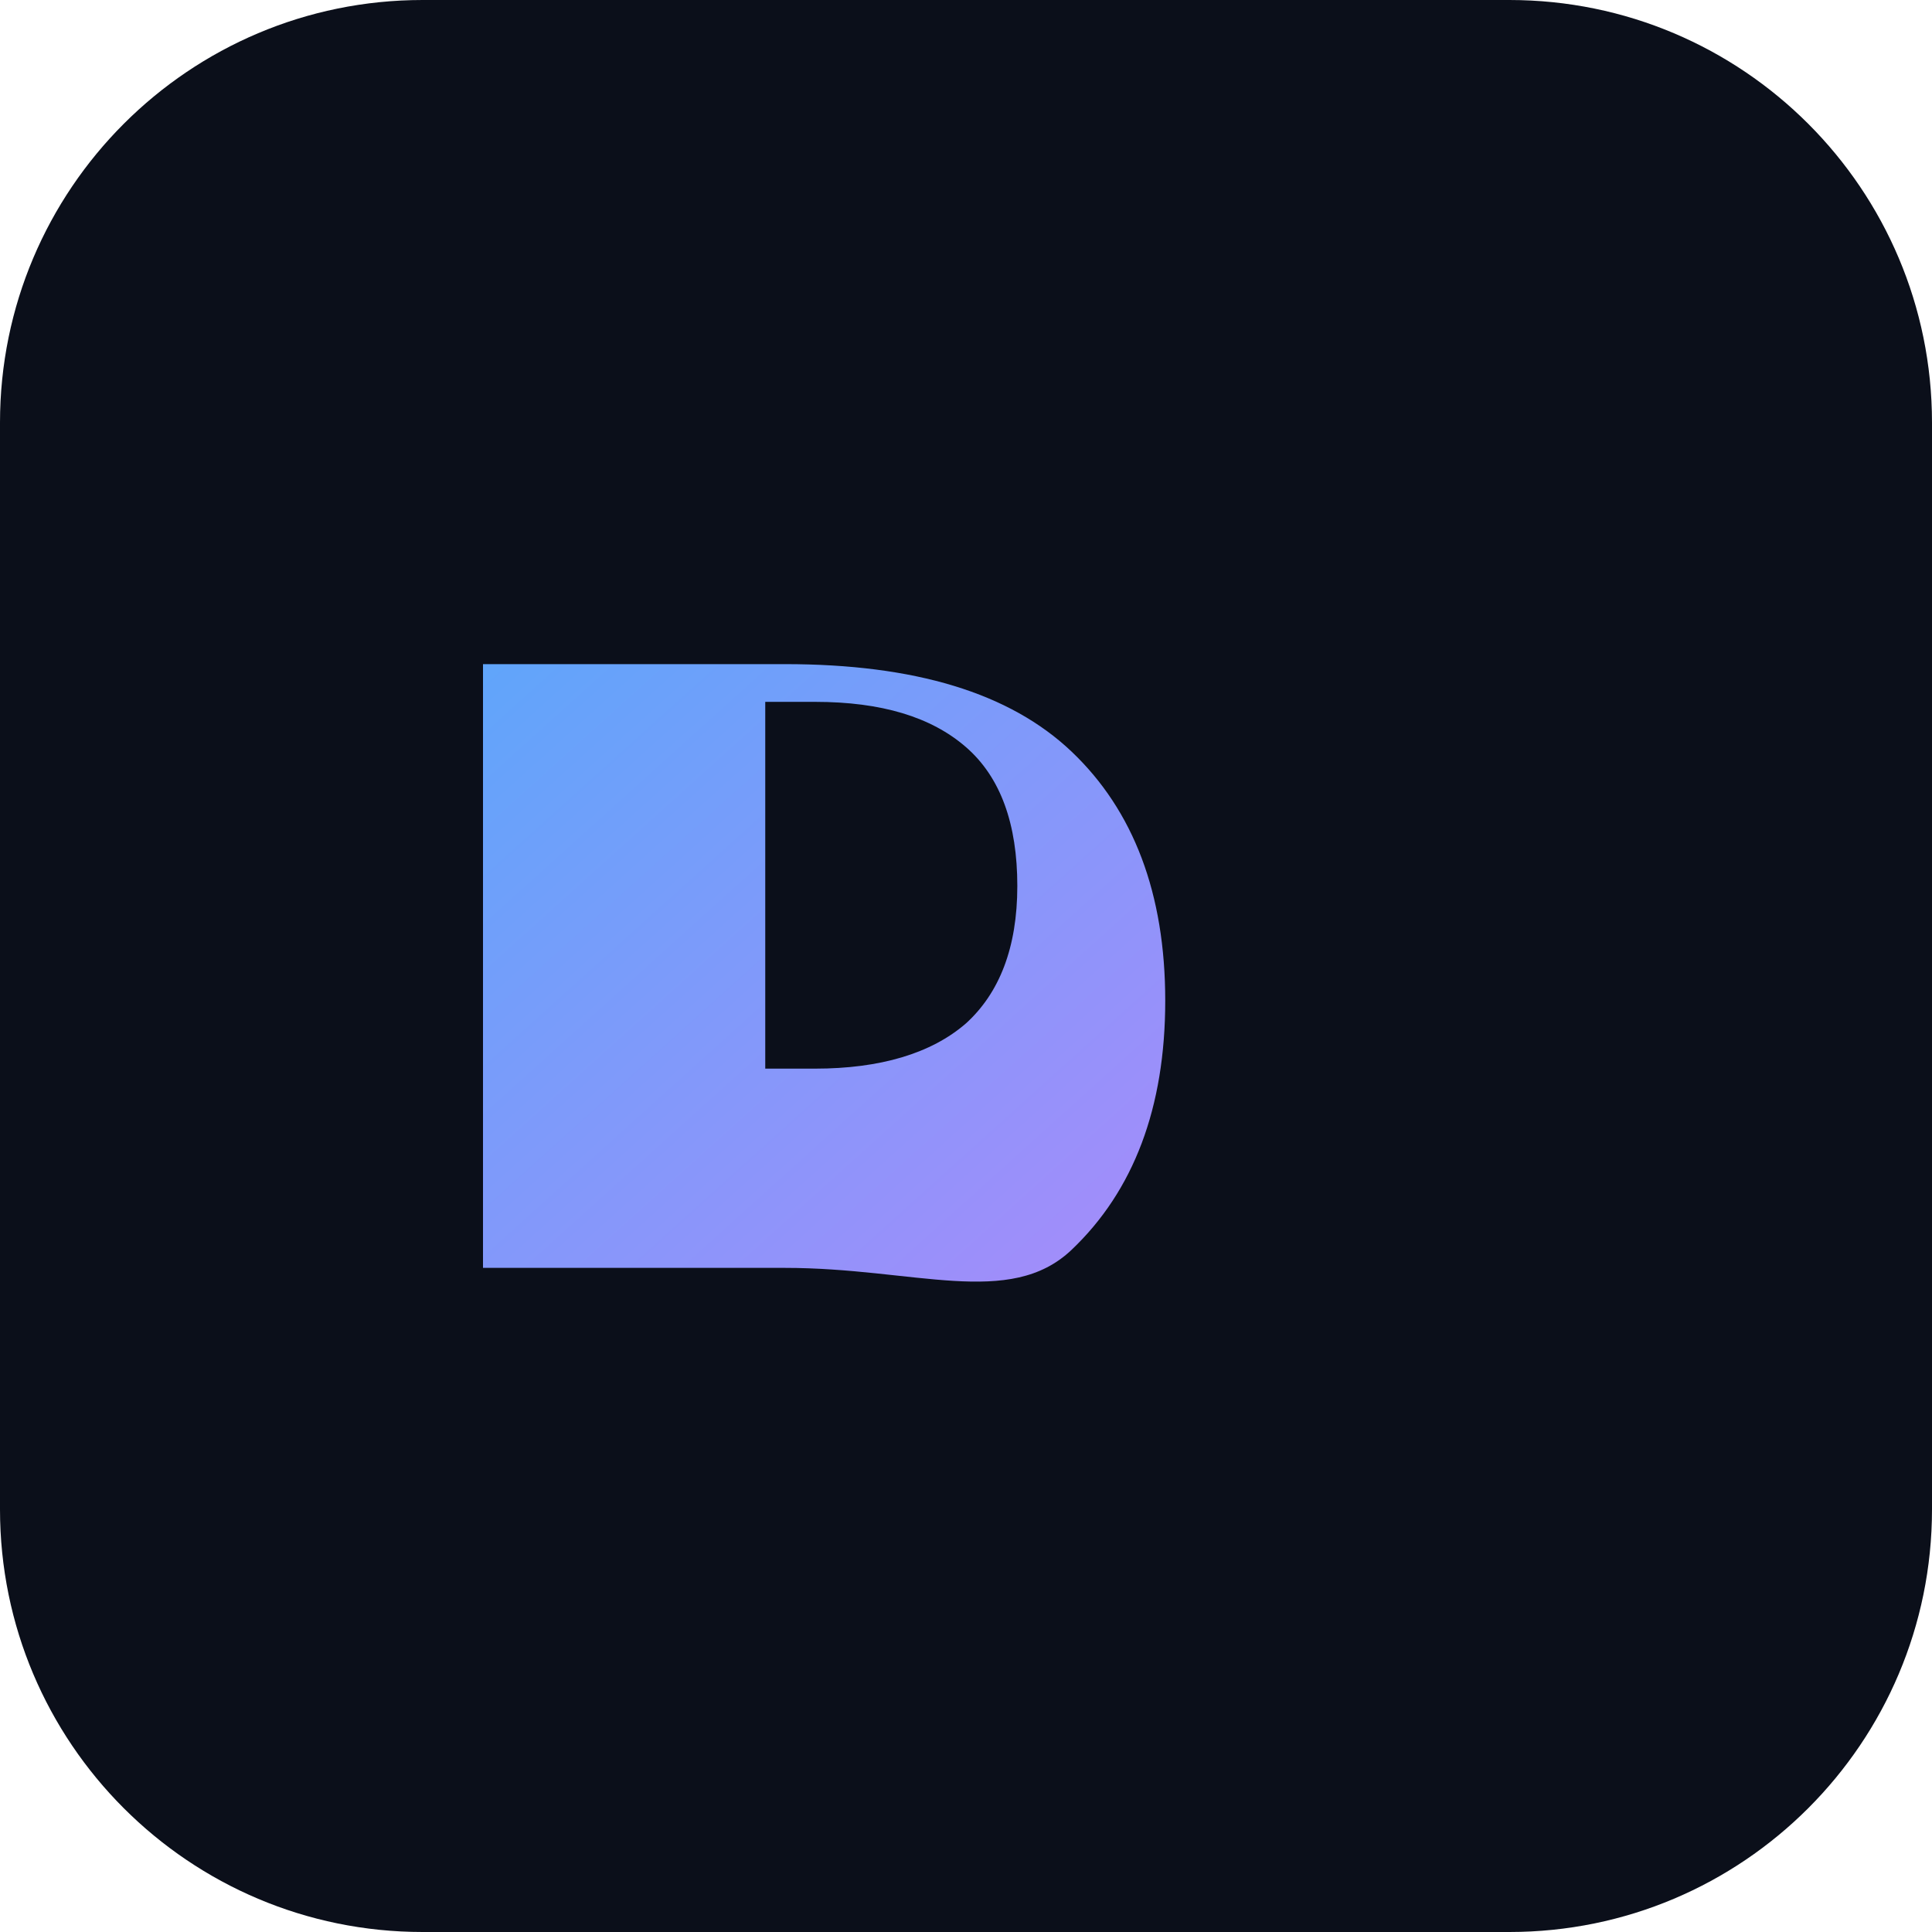
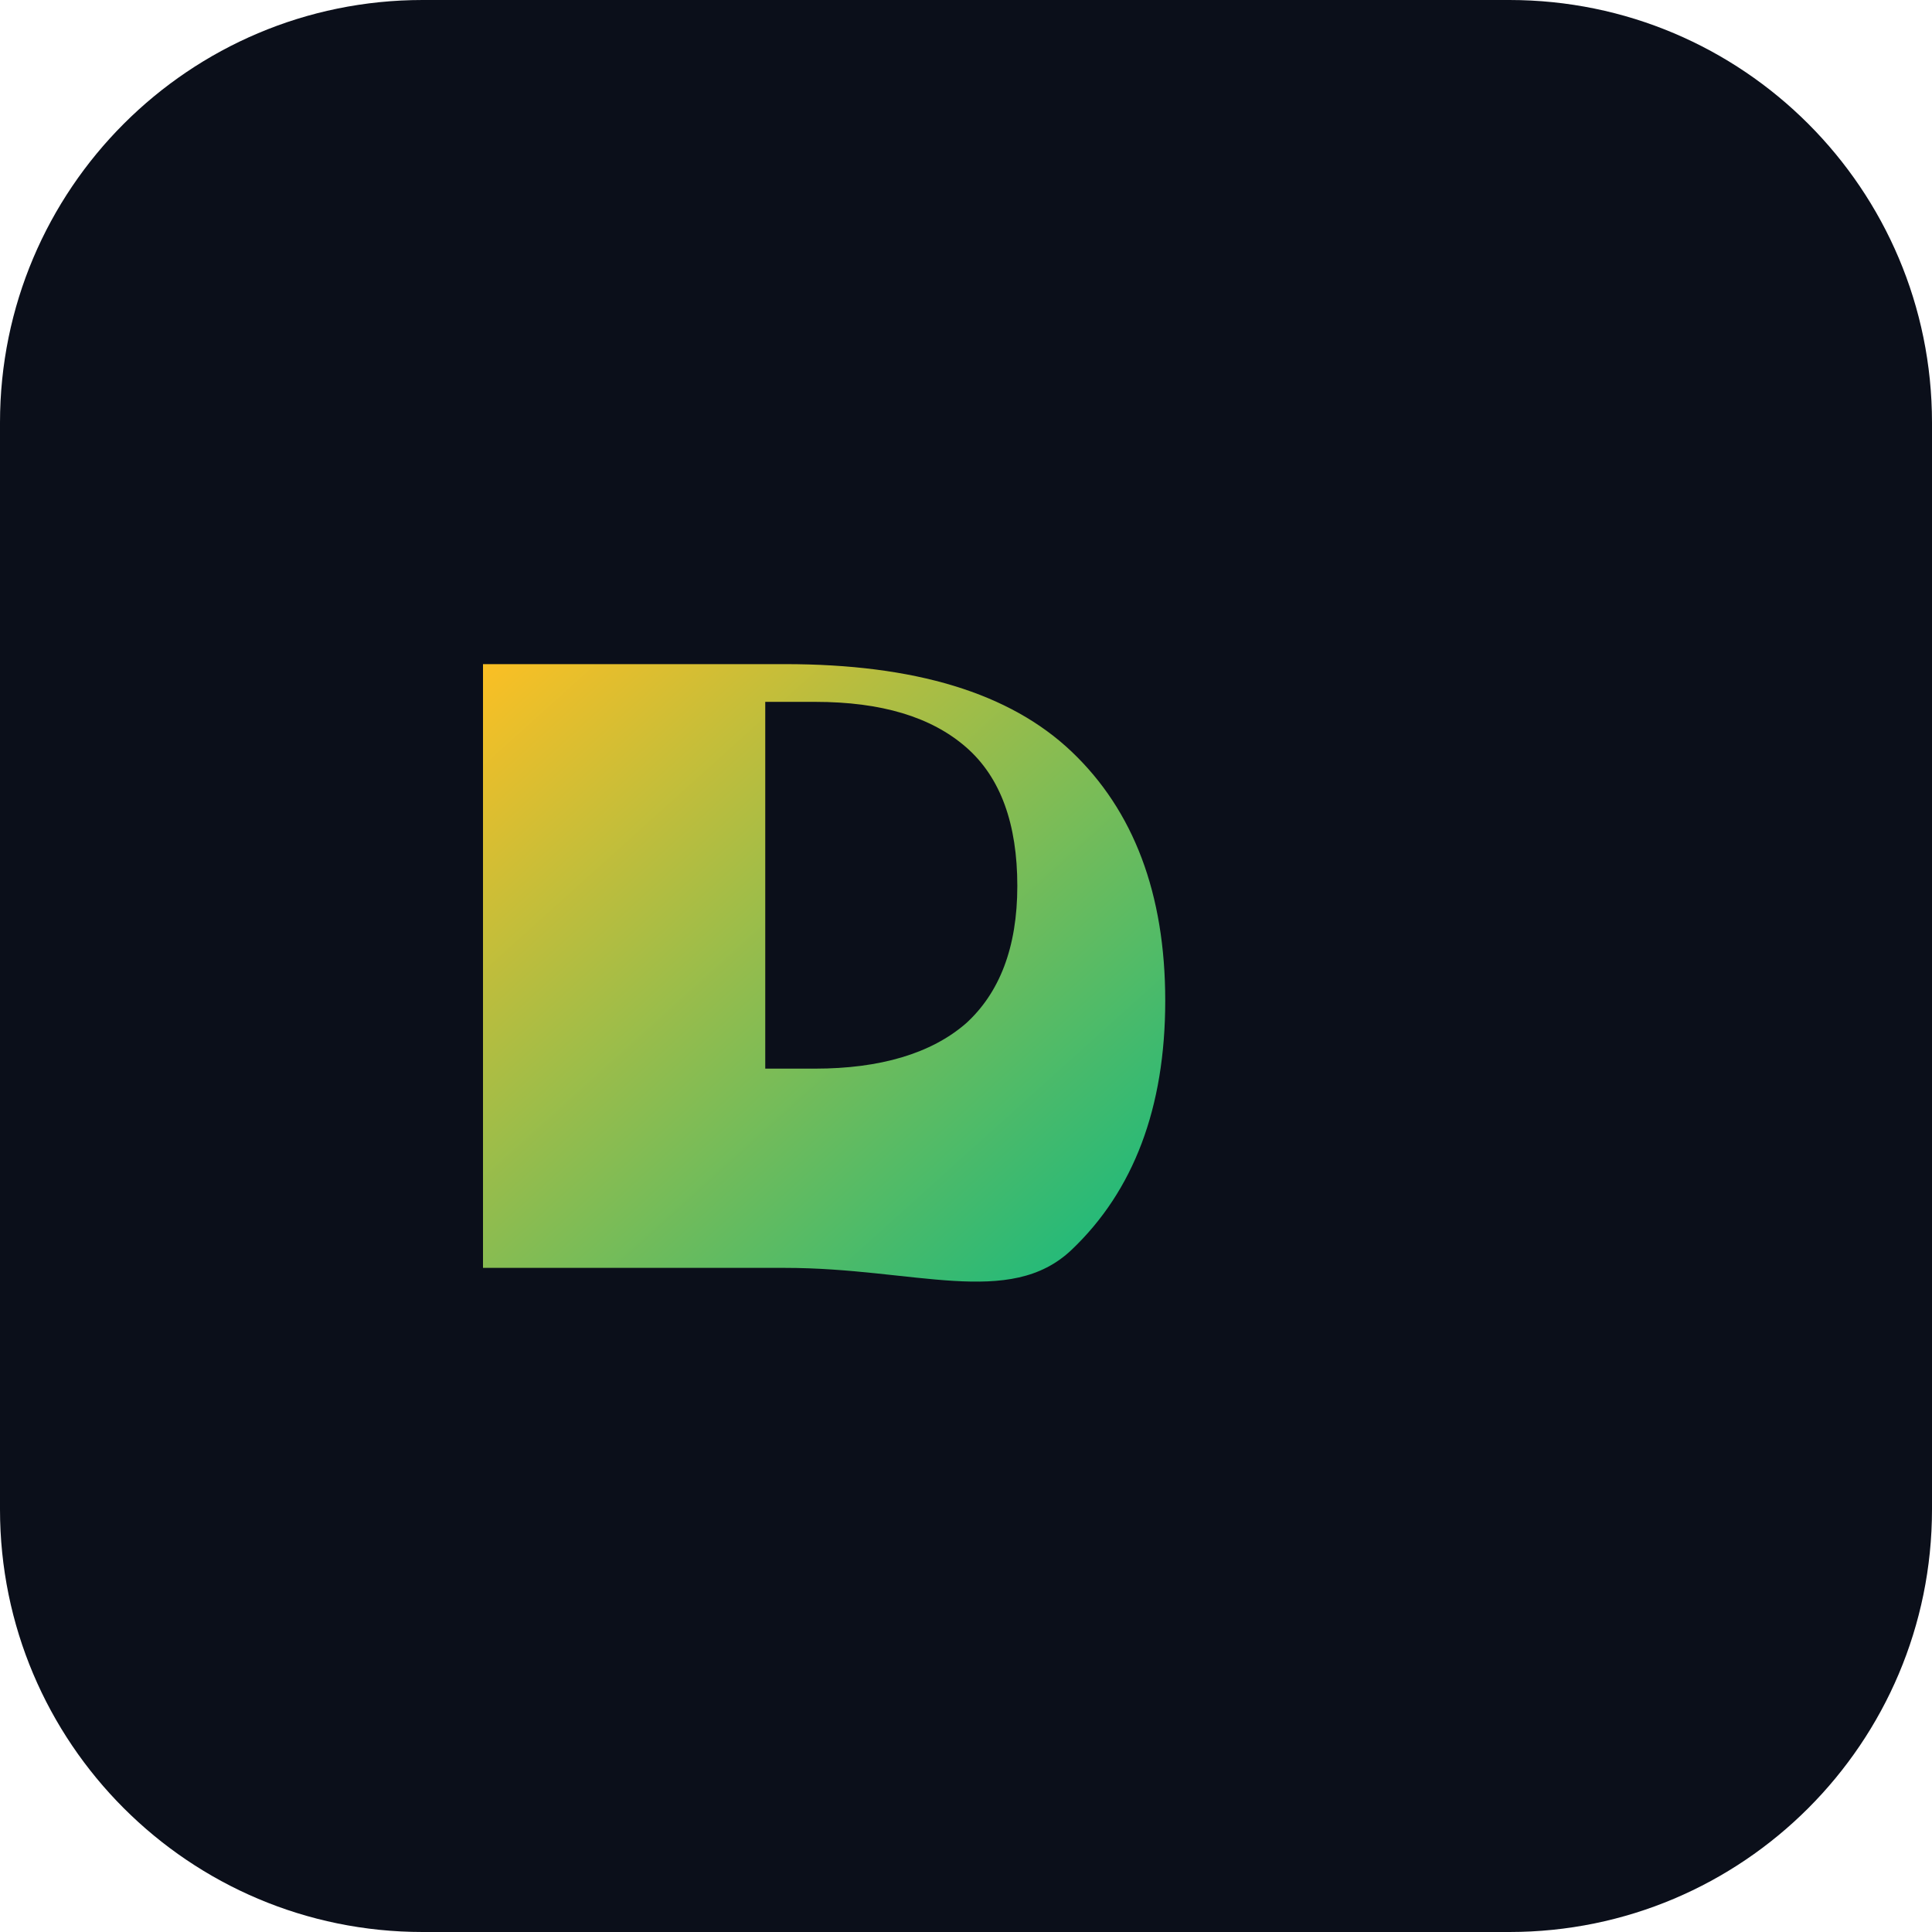
<svg xmlns="http://www.w3.org/2000/svg" viewBox="0 0 128 128">
  <defs>
    <linearGradient id="g" x1="0" y1="0" x2="1" y2="1">
-       <stop offset="0" stop-color="#60a5fa" />
-       <stop offset="1" stop-color="#a78bfa" />
+       <stop offset="0" stop-color="#fbbf24" />
+       <stop offset="1" stop-color="#10b981" />
    </linearGradient>
  </defs>
  <rect width="128" height="128" rx="28" fill="#0b0f1a" />
  <path d="M32 84V44h20c8.6 0 14.9 1.9 19 5.8s6.2 9.4 6.2 16.5c0 7.1-2.1 12.6-6.2 16.5S60.6 84 52 84H32Zm18.7-13.2H54c4.3 0 7.7-1 10-3 2.2-2 3.4-5 3.4-9.1s-1.1-7.2-3.4-9.2c-2.3-2-5.6-3-10-3h-3.3v24.3Z" fill="url(#g)" />
</svg>
